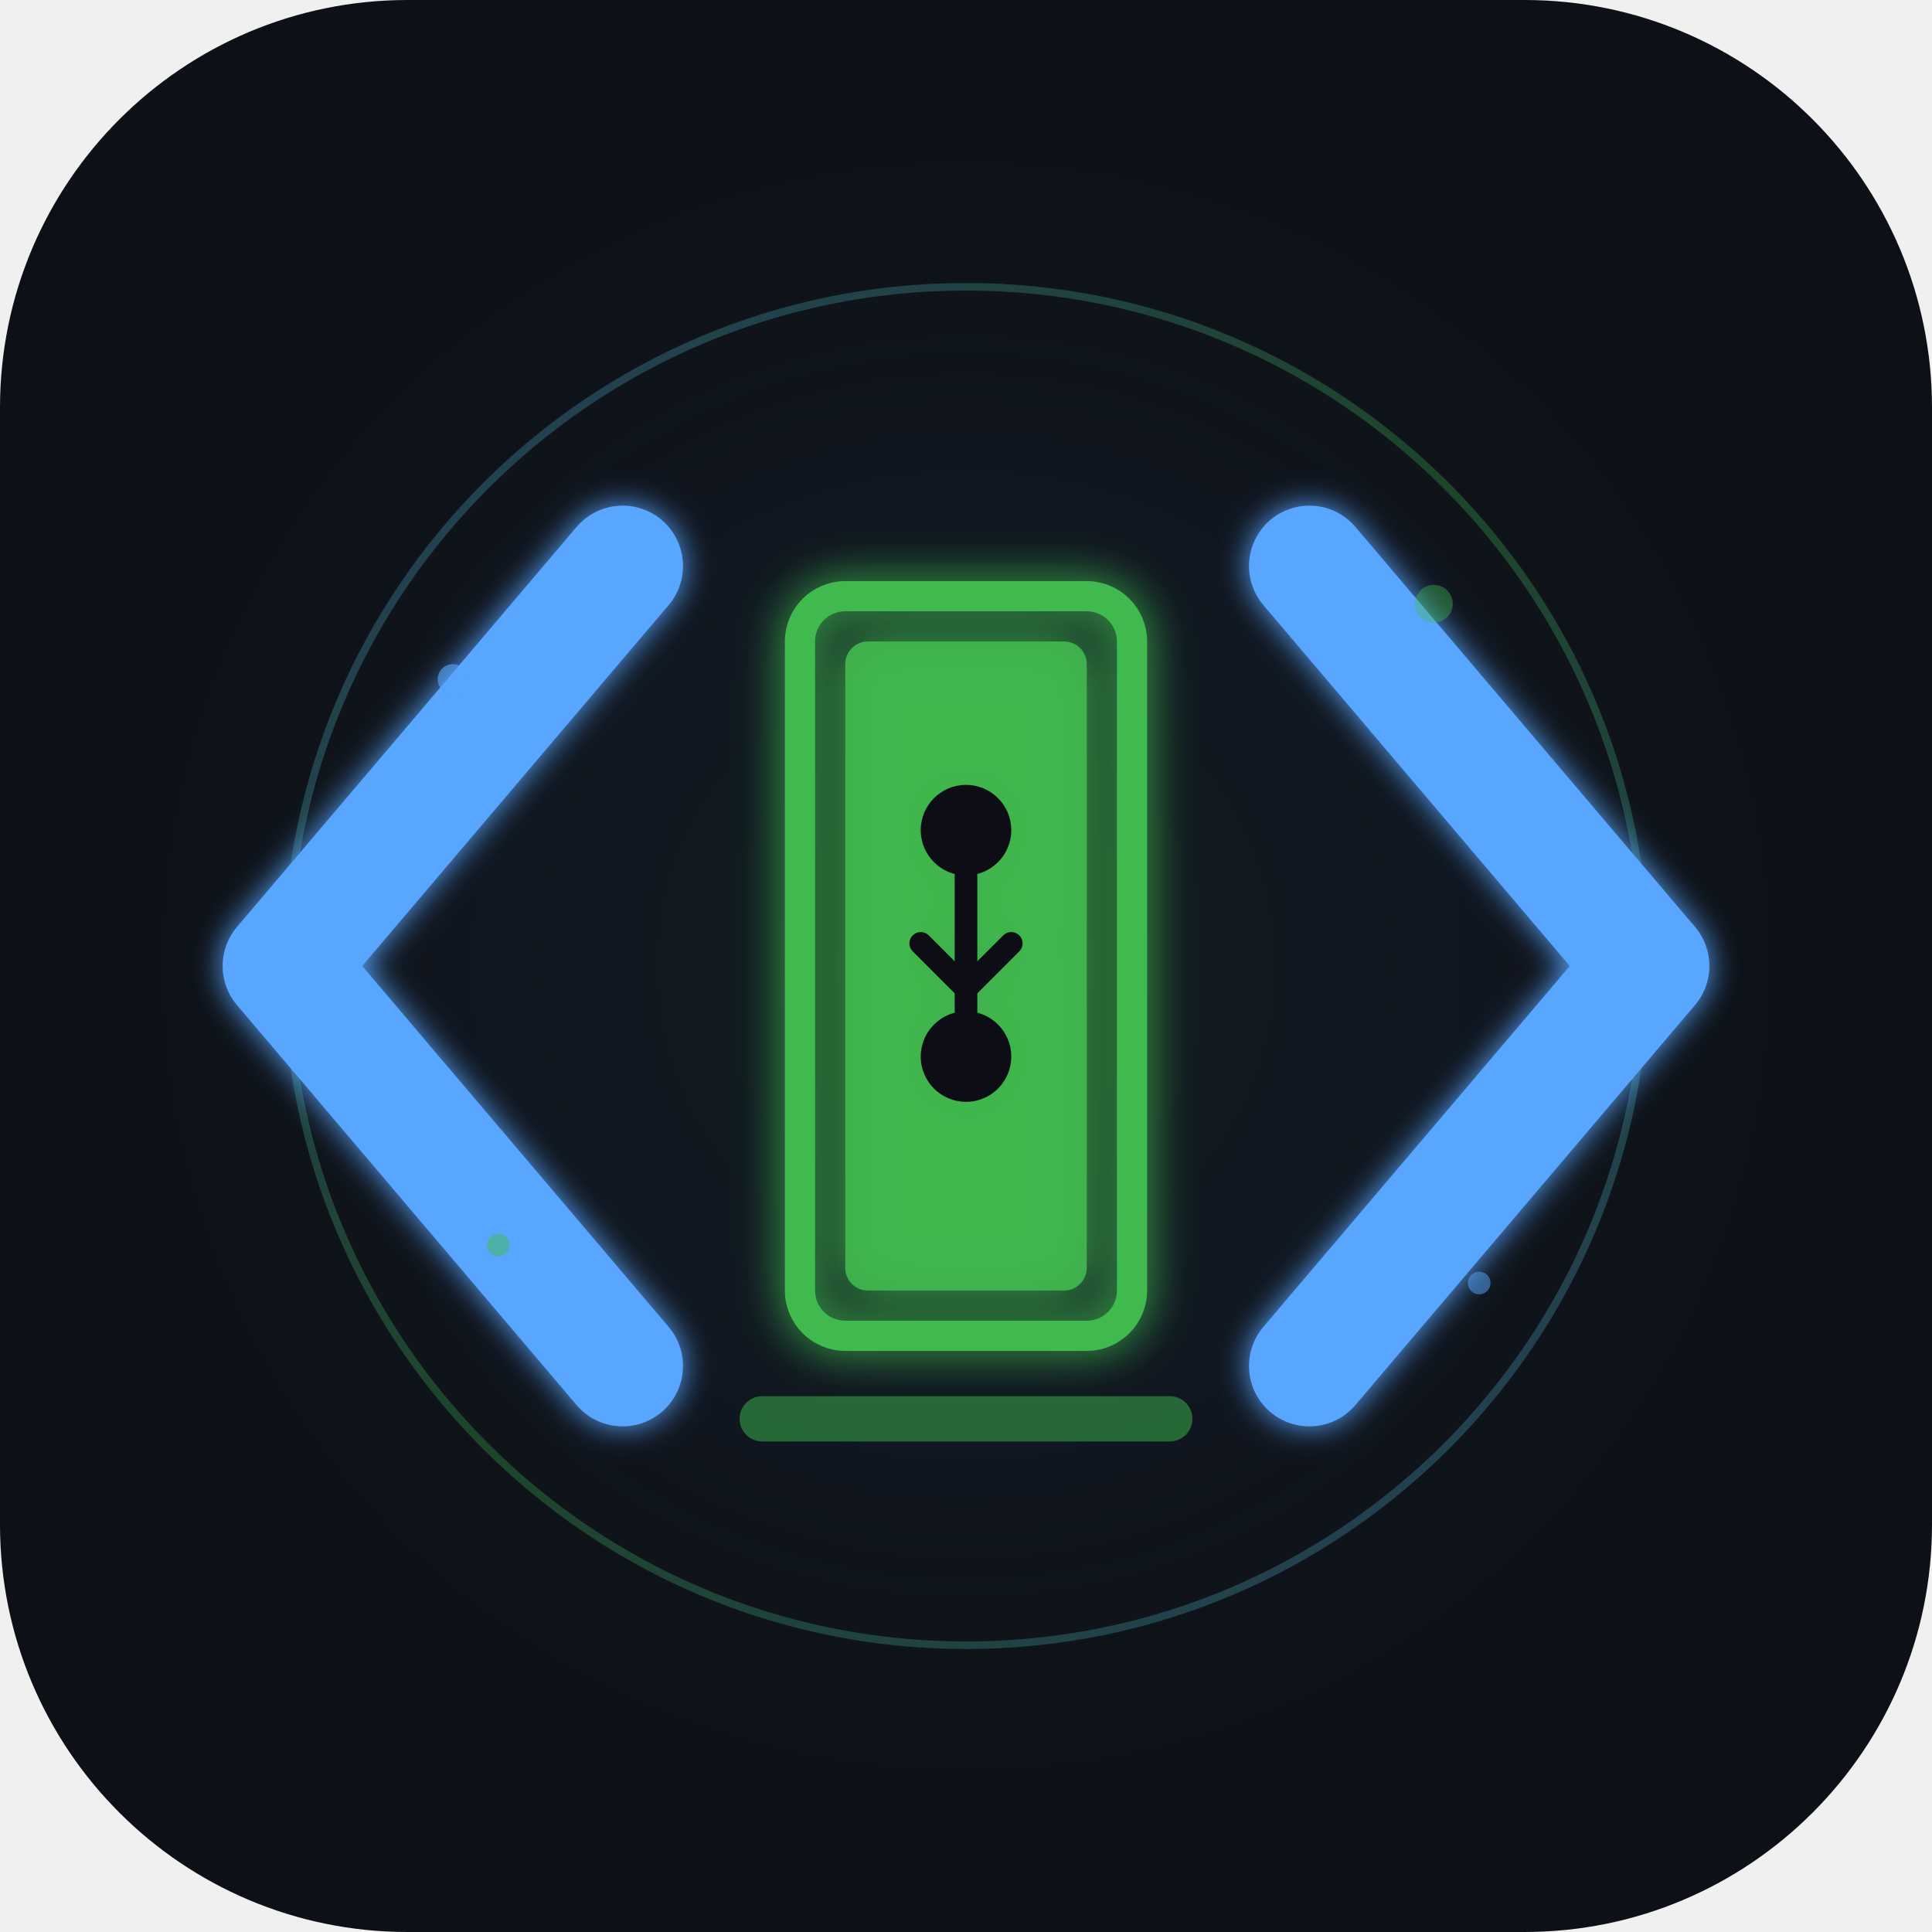
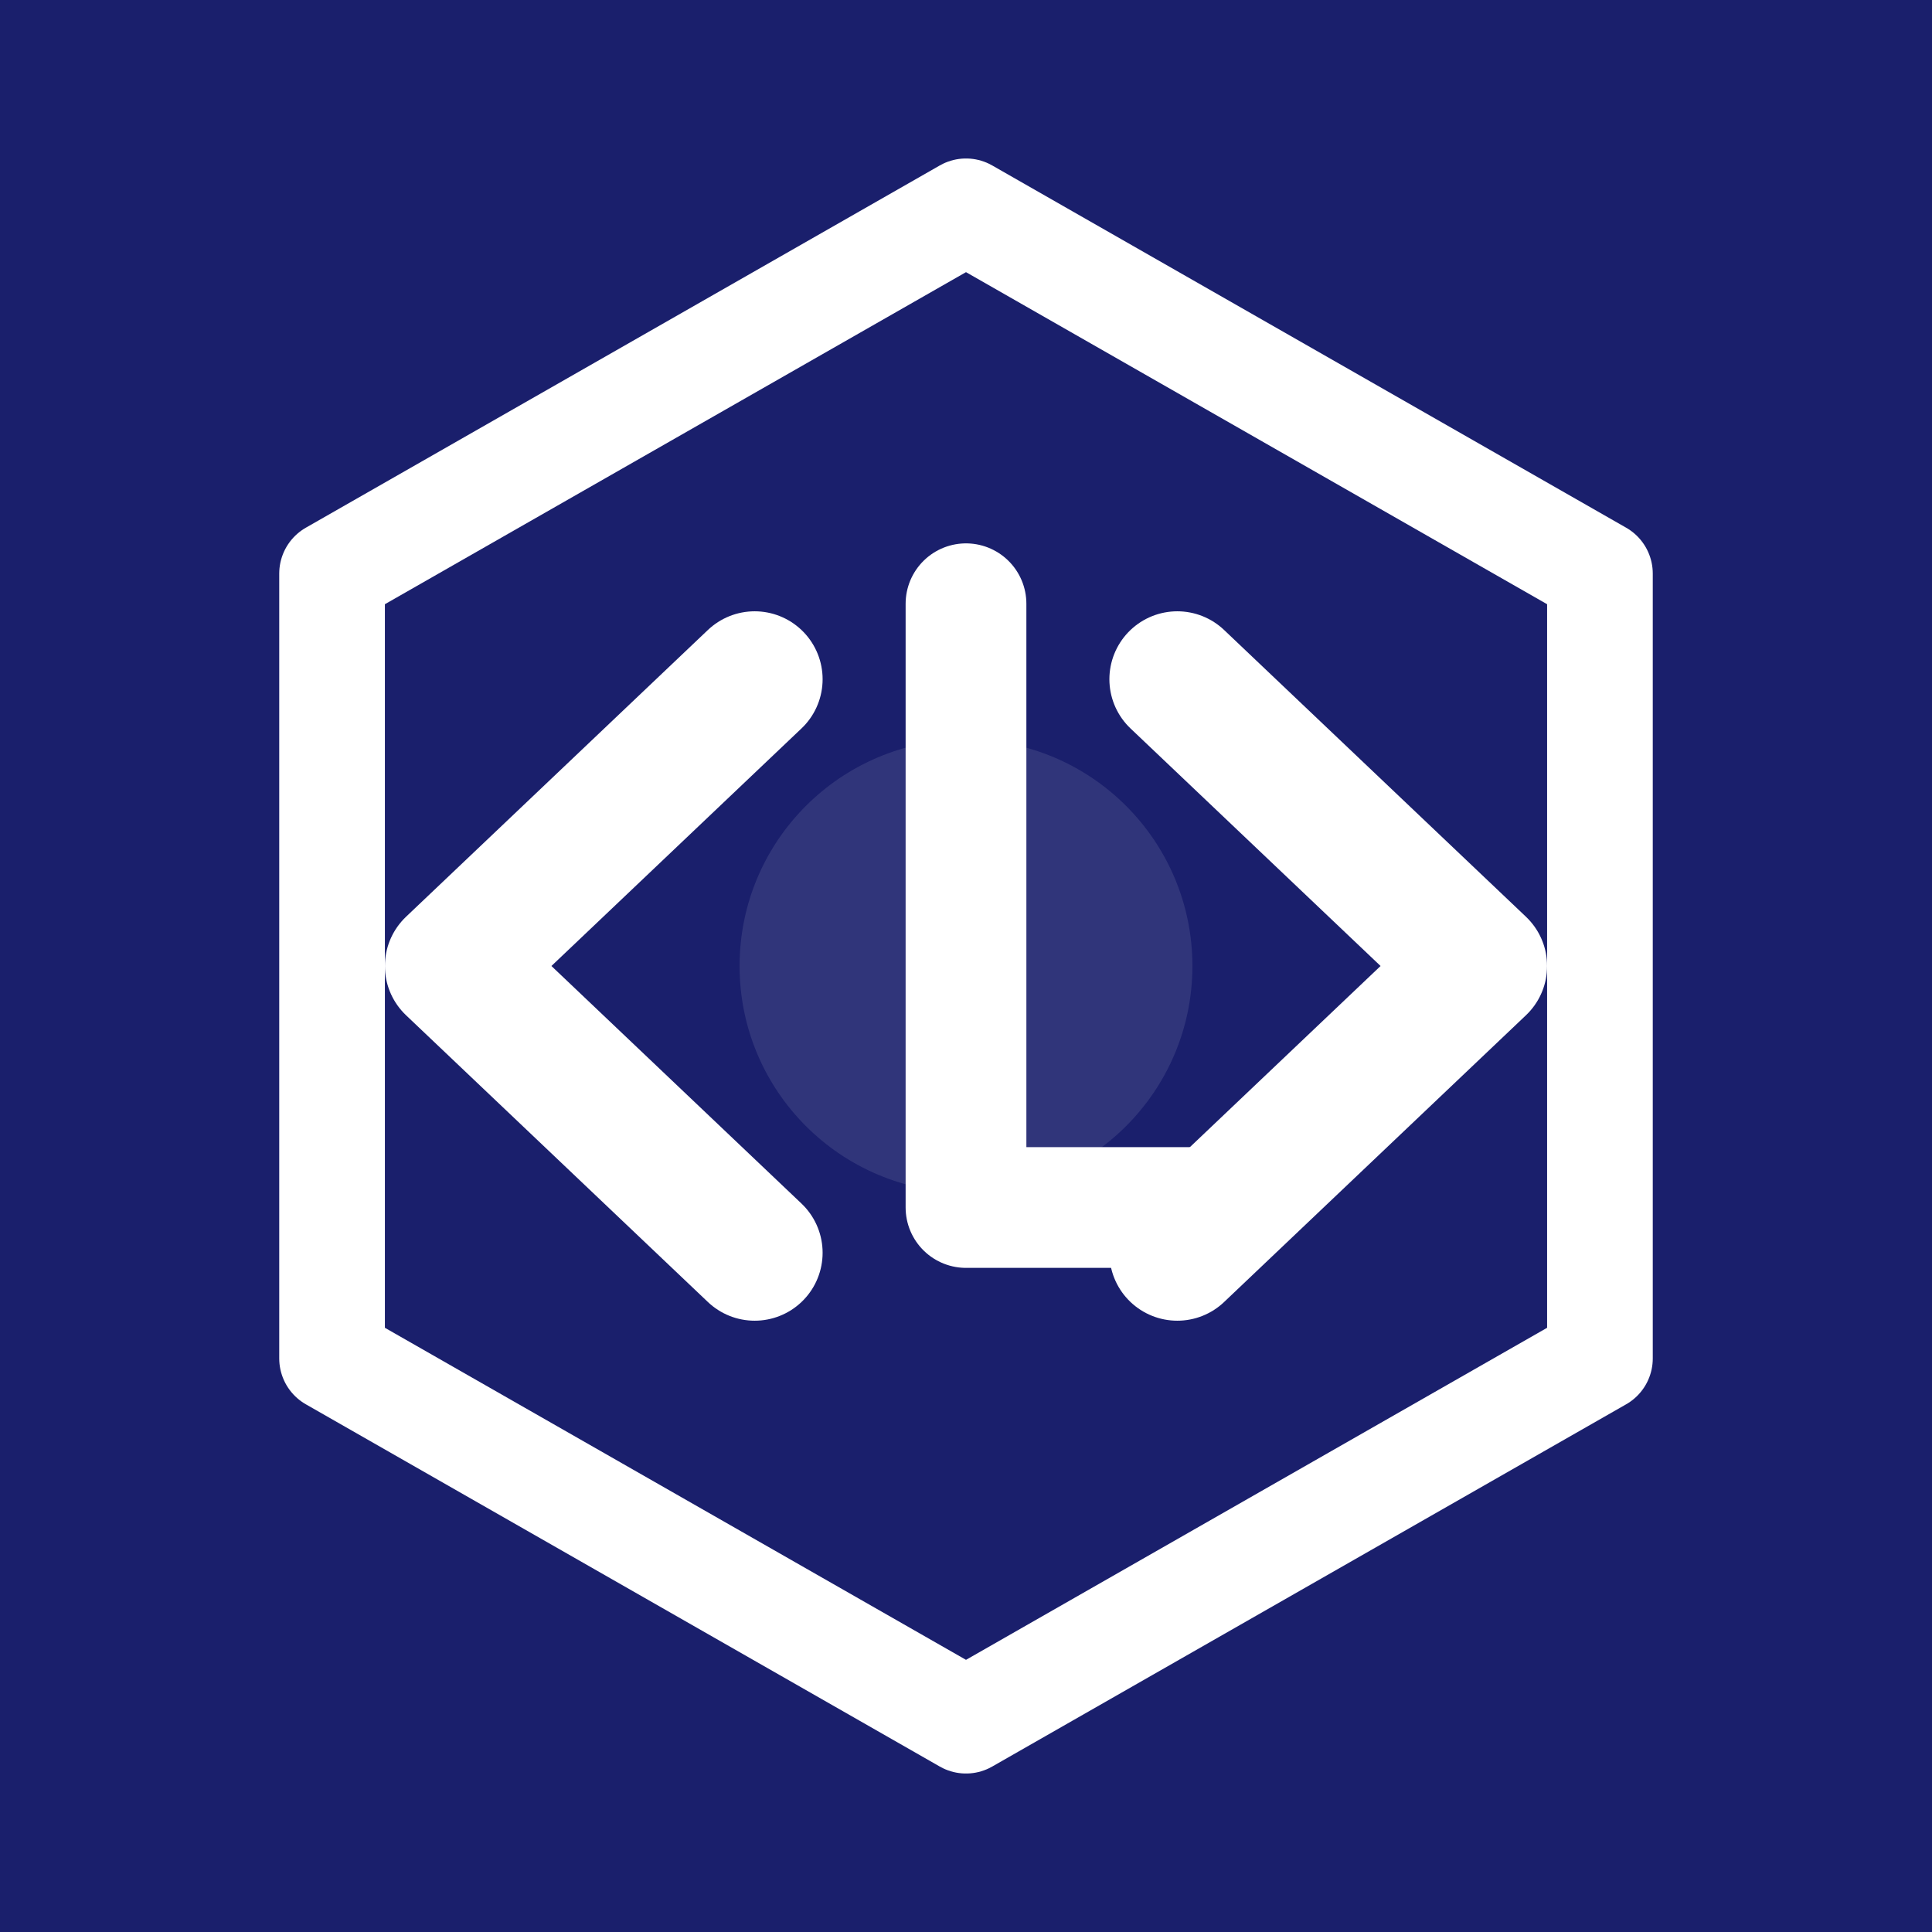
<svg xmlns="http://www.w3.org/2000/svg" width="512" height="512" viewBox="0 0 512 512" fill="none">
-   <rect width="512" height="512" rx="108" fill="#0d1117" />
-   <rect width="512" height="512" rx="108" fill="url(#radialGlow)" />
-   <circle cx="256" cy="256" r="180" stroke="url(#ringGradient)" stroke-width="2" opacity="0.3" />
-   <g filter="url(#glow)">
-     <path d="M165 150L75 256L165 362" stroke="#58a6ff" stroke-width="32" stroke-linecap="round" stroke-linejoin="round" />
-   </g>
-   <g filter="url(#glow)">
-     <path d="M347 150L437 256L347 362" stroke="#58a6ff" stroke-width="32" stroke-linecap="round" stroke-linejoin="round" />
-   </g>
-   <g filter="url(#glowStrong)">
-     <rect x="212" y="158" width="88" height="196" rx="12" fill="none" stroke="#3fb950" stroke-width="8" />
-     <rect x="224" y="170" width="64" height="172" rx="6" fill="#3fb950" opacity="0.9" />
-     <circle cx="256" cy="220" r="12" fill="#0d1117" />
-     <circle cx="256" cy="280" r="12" fill="#0d1117" />
-     <path d="M256 232L256 268" stroke="#0d1117" stroke-width="6" stroke-linecap="round" />
-     <path d="M244 250L256 262L268 250" stroke="#0d1117" stroke-width="6" stroke-linecap="round" stroke-linejoin="round" />
-   </g>
-   <rect x="196" y="370" width="120" height="12" rx="6" fill="#3fb950" opacity="0.5" />
-   <circle cx="120" cy="180" r="4" fill="#58a6ff" opacity="0.6" />
-   <circle cx="392" cy="340" r="3" fill="#58a6ff" opacity="0.5" />
-   <circle cx="380" cy="160" r="5" fill="#3fb950" opacity="0.4" />
-   <circle cx="132" cy="330" r="3" fill="#3fb950" opacity="0.5" />
-   <defs>
-     <radialGradient id="radialGlow" cx="50%" cy="50%" r="50%">
-       <stop offset="0%" stop-color="#3fb950" stop-opacity="0.08" />
-       <stop offset="50%" stop-color="#58a6ff" stop-opacity="0.04" />
-       <stop offset="100%" stop-color="#0d1117" stop-opacity="0" />
-     </radialGradient>
-     <linearGradient id="ringGradient" x1="0%" y1="0%" x2="100%" y2="100%">
-       <stop offset="0%" stop-color="#58a6ff" />
-       <stop offset="50%" stop-color="#3fb950" />
-       <stop offset="100%" stop-color="#58a6ff" />
-     </linearGradient>
-     <filter id="glow" x="-50%" y="-50%" width="200%" height="200%">
-       <feGaussianBlur stdDeviation="4" result="blur" />
-       <feMerge>
-         <feMergeNode in="blur" />
-         <feMergeNode in="SourceGraphic" />
-       </feMerge>
-     </filter>
-     <filter id="glowStrong" x="-50%" y="-50%" width="200%" height="200%">
-       <feGaussianBlur stdDeviation="6" result="blur" />
-       <feMerge>
-         <feMergeNode in="blur" />
-         <feMergeNode in="SourceGraphic" />
-       </feMerge>
-     </filter>
-   </defs>
+   <rect width="512" height="512" rx="0" fill="#1a1f6c" />
+   <path d="M256 56        L424 152        L424 360        L256 456        L88 360        L88 152        Z" fill="none" stroke="white" stroke-width="28" stroke-linejoin="round" />
+   <path d="M200 180        L120 256        L200 332" stroke="white" stroke-width="36" stroke-linecap="round" stroke-linejoin="round" />
+   <path d="M312 180        L392 256        L312 332" stroke="white" stroke-width="36" stroke-linecap="round" stroke-linejoin="round" />
+   <path d="M256 160        L256 320        L320 320" stroke="white" stroke-width="32" stroke-linecap="round" stroke-linejoin="round" />
+   <circle cx="256" cy="256" r="60" fill="white" opacity="0.1" />
</svg>
